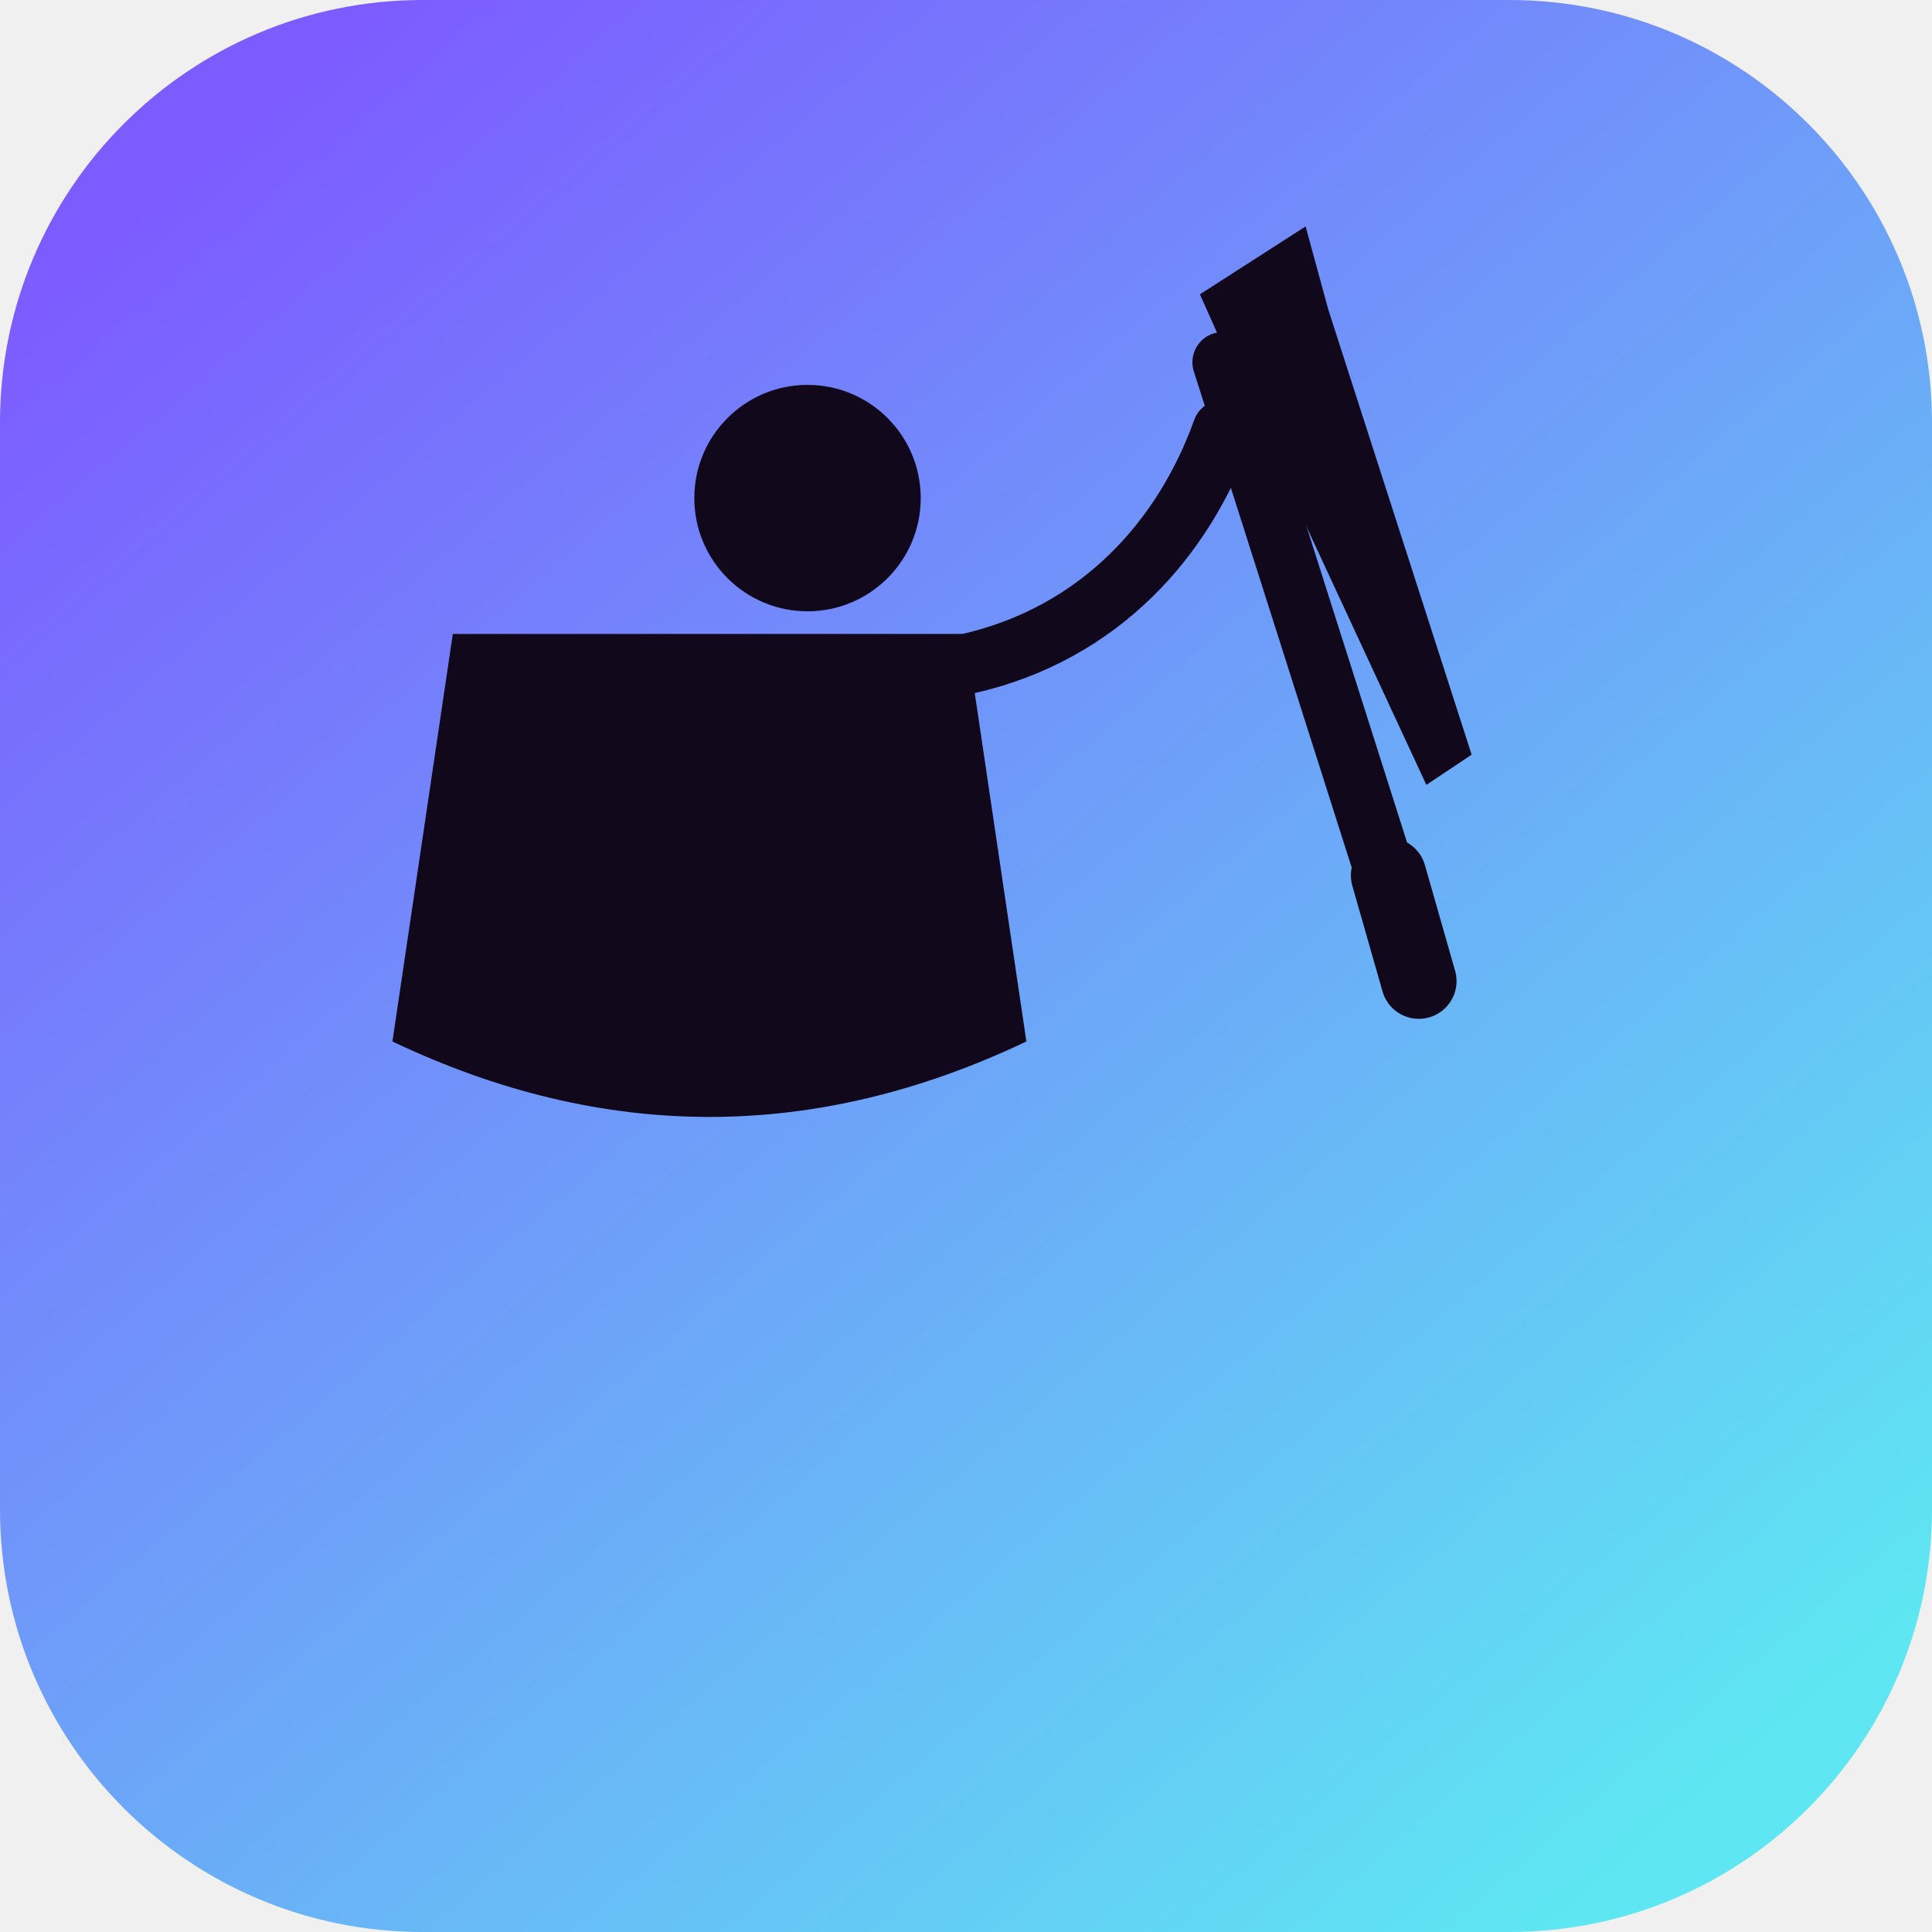
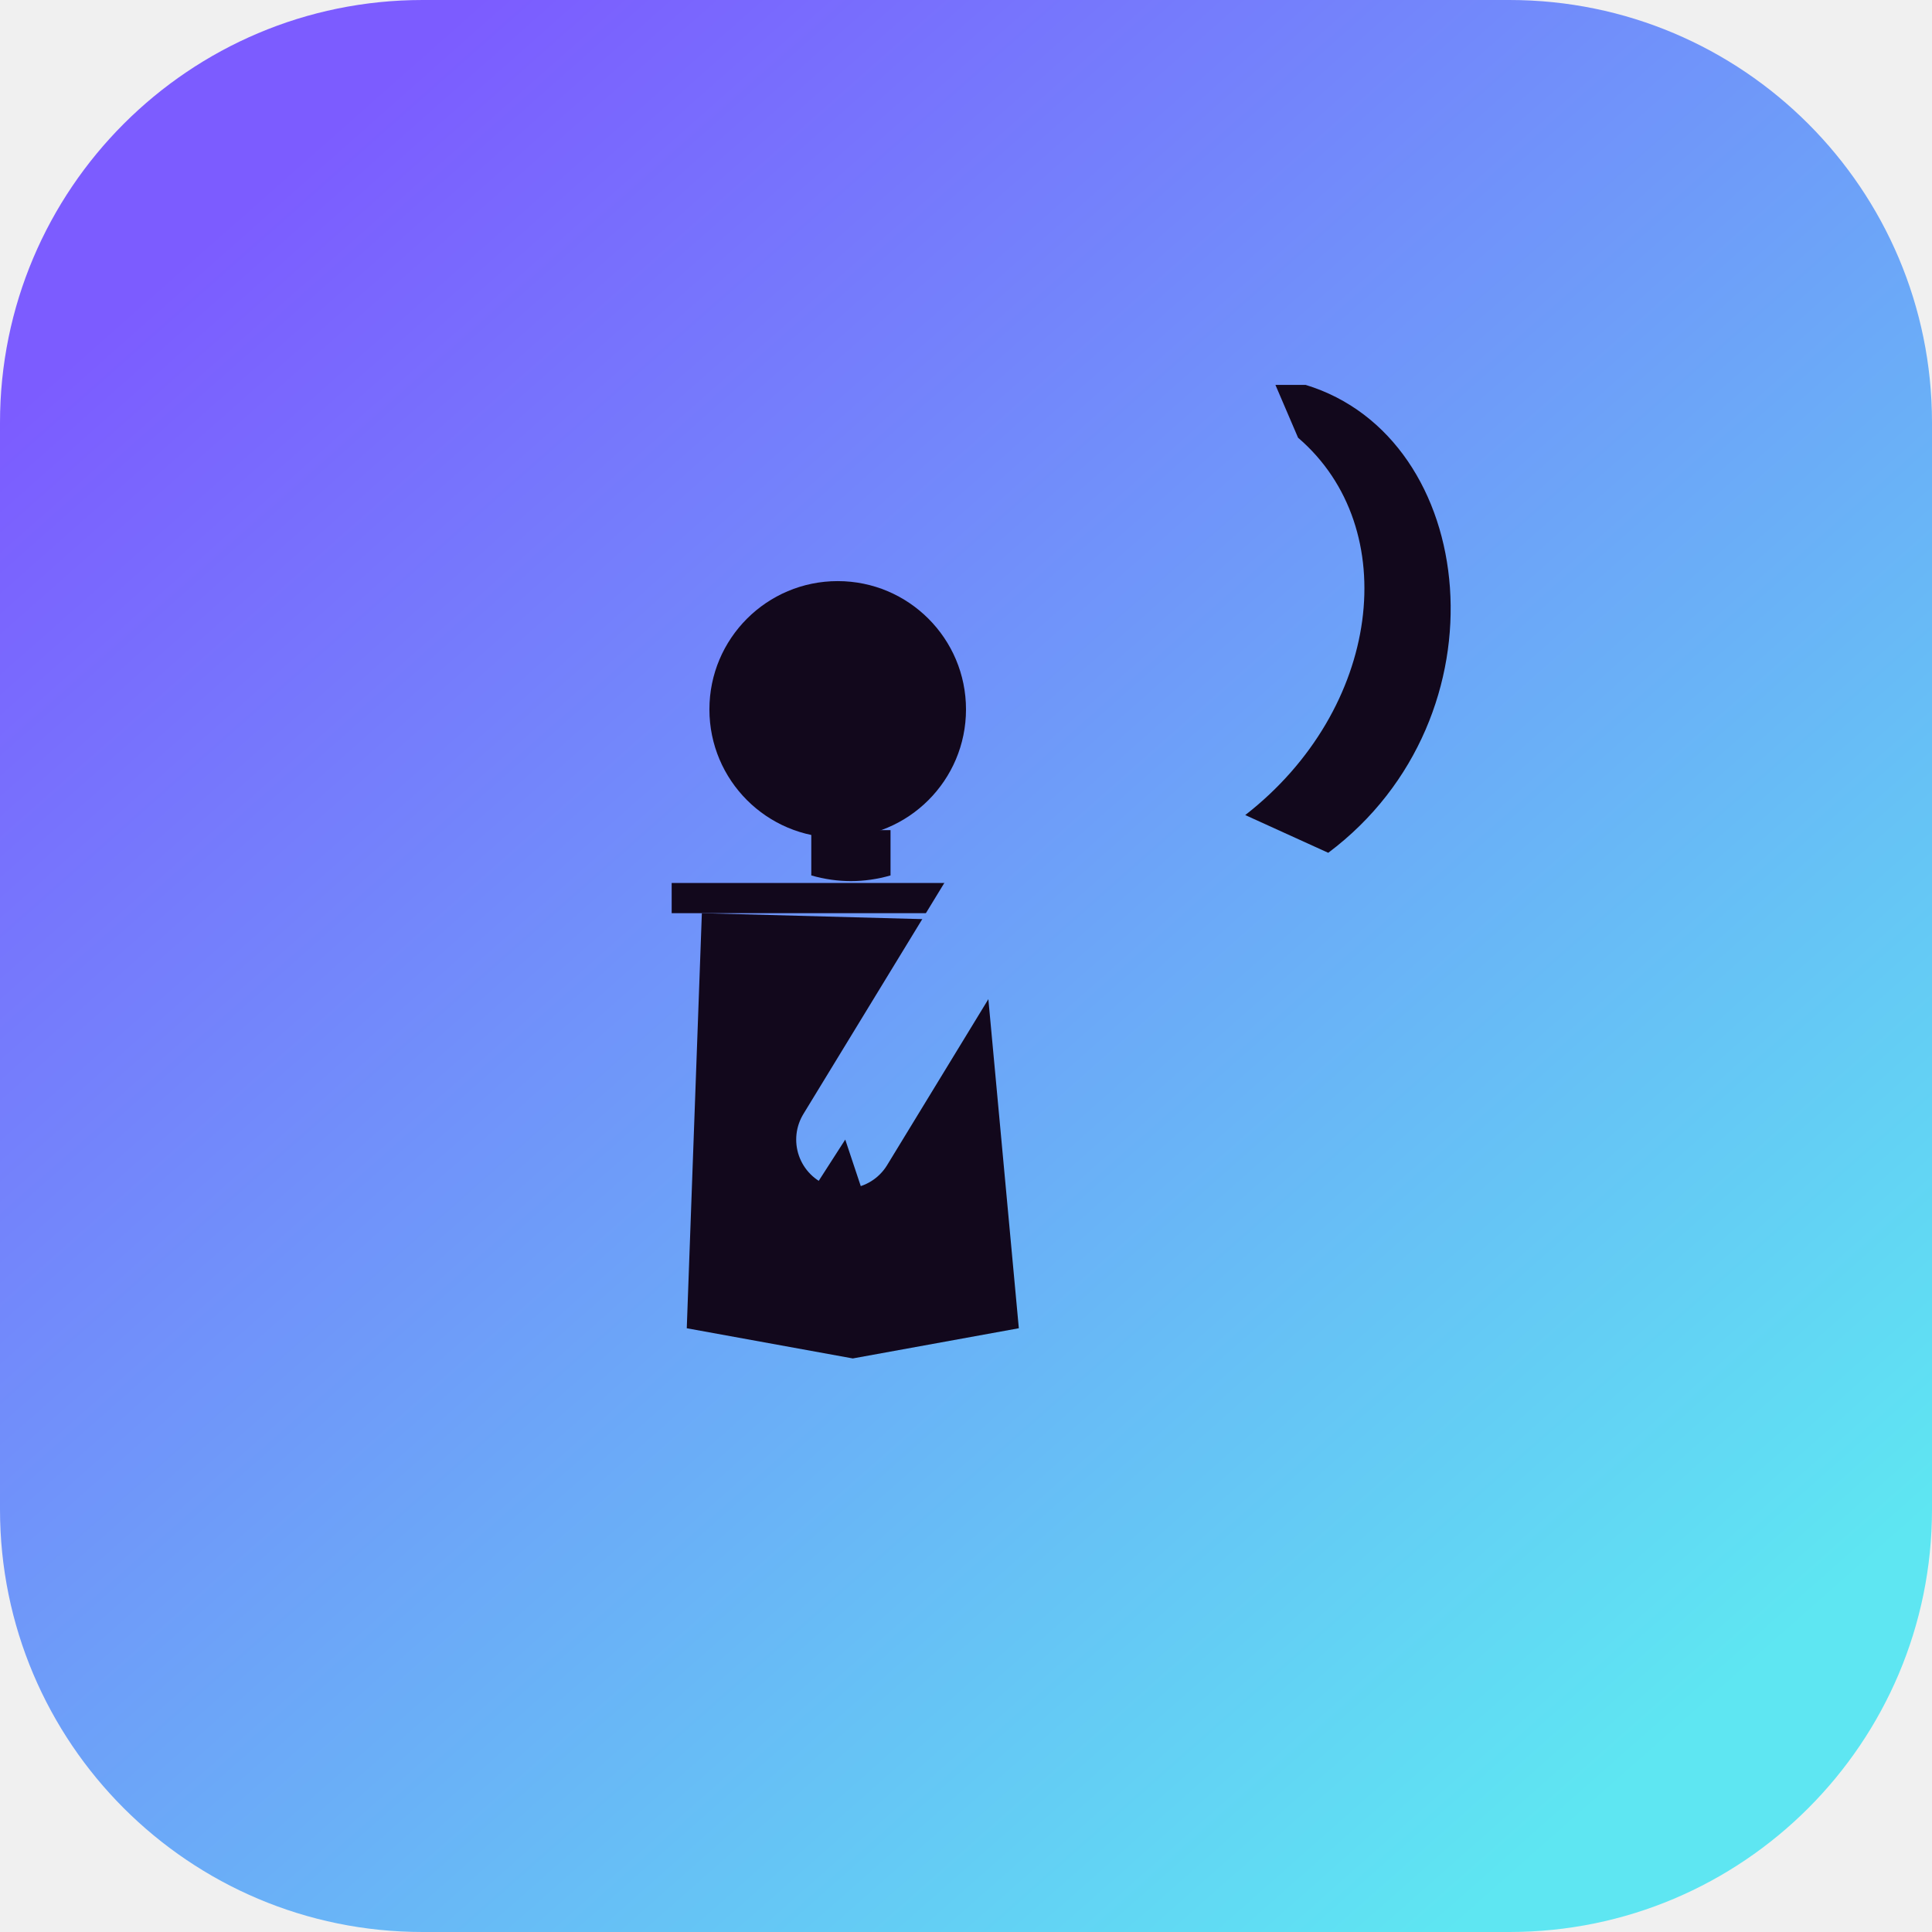
<svg xmlns="http://www.w3.org/2000/svg" width="512" height="512" viewBox="0 0 512 512">
  <defs>
-     <linearGradient id="hm-bg" x1="64" y1="32" x2="448" y2="480" gradientUnits="userSpaceOnUse">
+     <linearGradient id="hm-bg" x1="72" y1="48" x2="440" y2="464" gradientUnits="userSpaceOnUse">
      <stop stop-color="#7c5cff" />
      <stop offset="1" stop-color="#5ee6f2" />
    </linearGradient>
+     <mask id="person-cut">
+       <rect width="512" height="512" fill="white" />
+       <path fill="none" stroke="black" stroke-width="26" stroke-linecap="round" d="M 346 102 L 224 302" />
+     </mask>
  </defs>
  <rect width="512" height="512" rx="112" fill="url(#hm-bg)" />
-   <g fill="#12081c" stroke="#12081c" stroke-width="16" stroke-linecap="round" stroke-linejoin="round">
-     <circle cx="214" cy="132" r="30" fill="#12081c" stroke="none" />
-     <path fill="#12081c" stroke="none" d="M172 168h84l16 108q-42 20-84 20t-84-20l16-108z" />
-     <path fill="none" d="M172 188c-28 8-44 32-48 58" />
-     <path fill="none" d="M256 176c36-8 58-34 68-62" />
-     <path fill="#12081c" stroke="none" d="M318 78l28-18 6 22 38 118-12 8-52-112-8-18z" />
-     <path fill="none" d="M324 96l42 132" />
-     <path fill="none" stroke-width="20" d="M368 232l8 28" />
+   <g fill="#12081c" mask="url(#person-cut)">
+     <circle cx="222" cy="188" r="34" />
+     <path d="M208 220h28v12c-7 2-14 2-21 0v-12z" />
+     <path d="M178 234h88v8H178z" />
+     <path d="M186 242l74 2 10 108-44 8-44-8 4-110z" />
+   </g>
+   <g fill="#12081c">
+     <path d="M 346 102         c46 14 54 88 6 124         l-22-10         c36-28 42-76 14-100         l-6-14z" />
+     <path d="M 224 302l-18 28 24-10-6-18z" />
  </g>
</svg>
